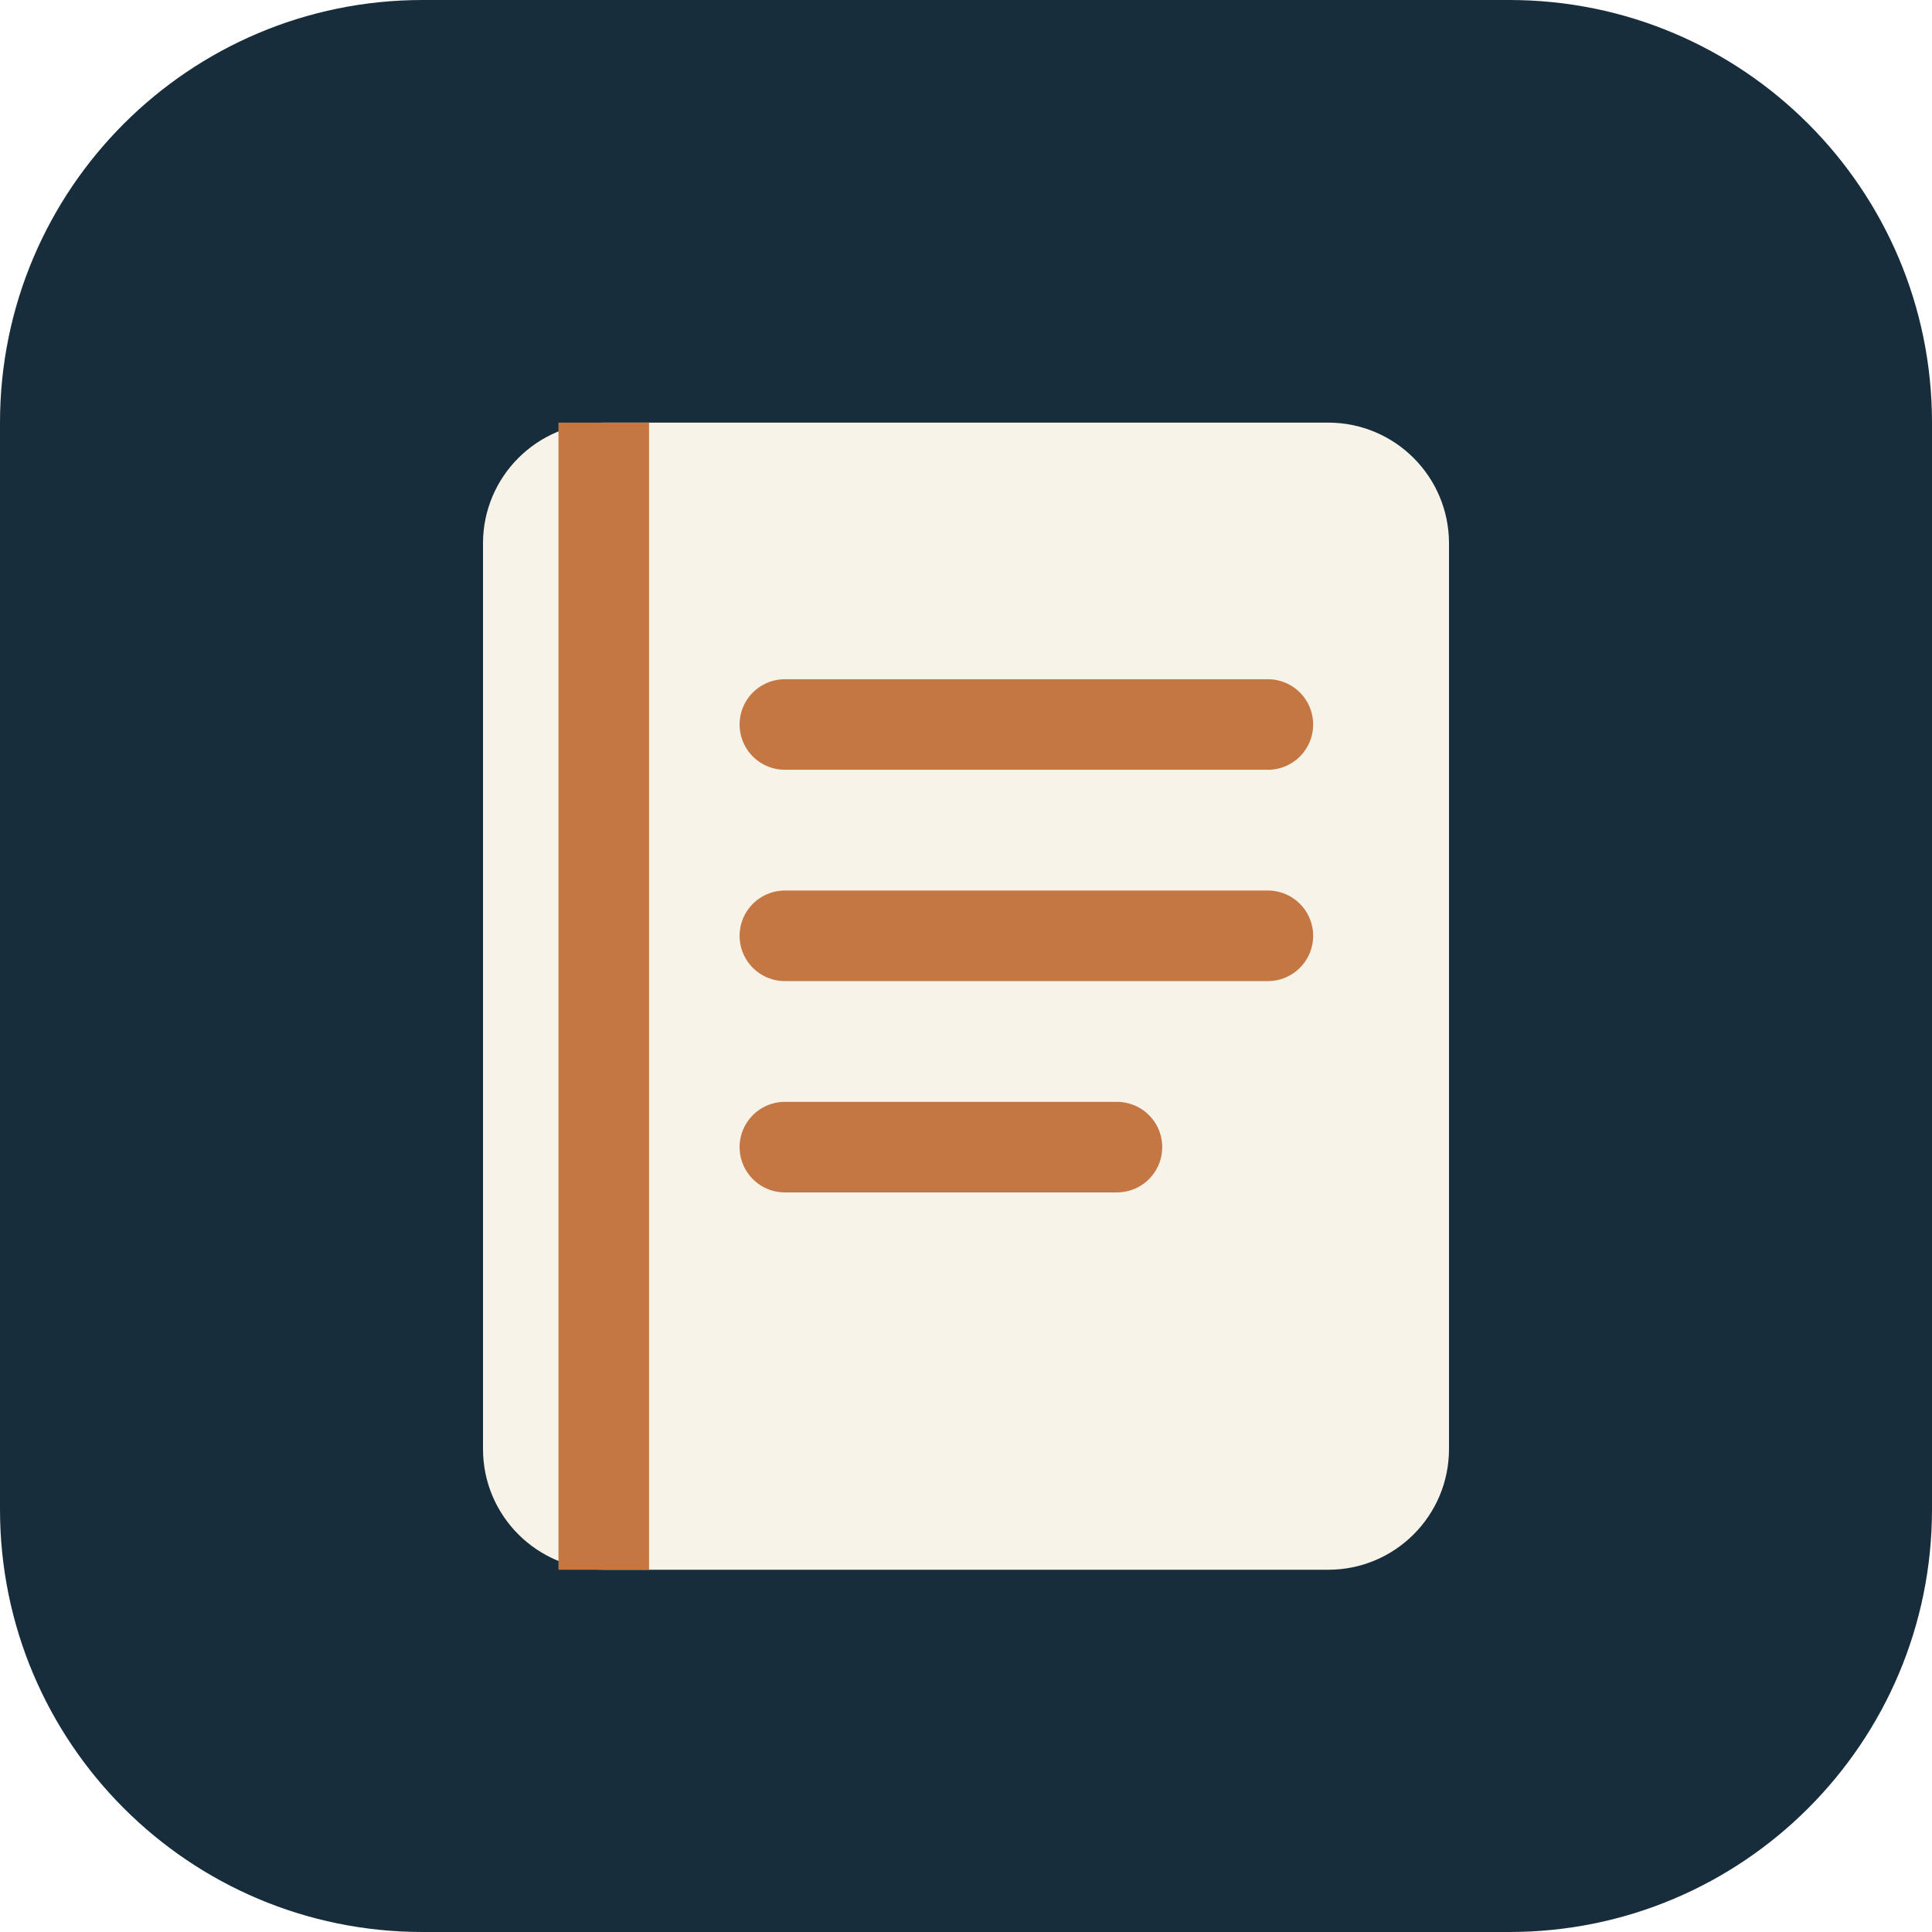
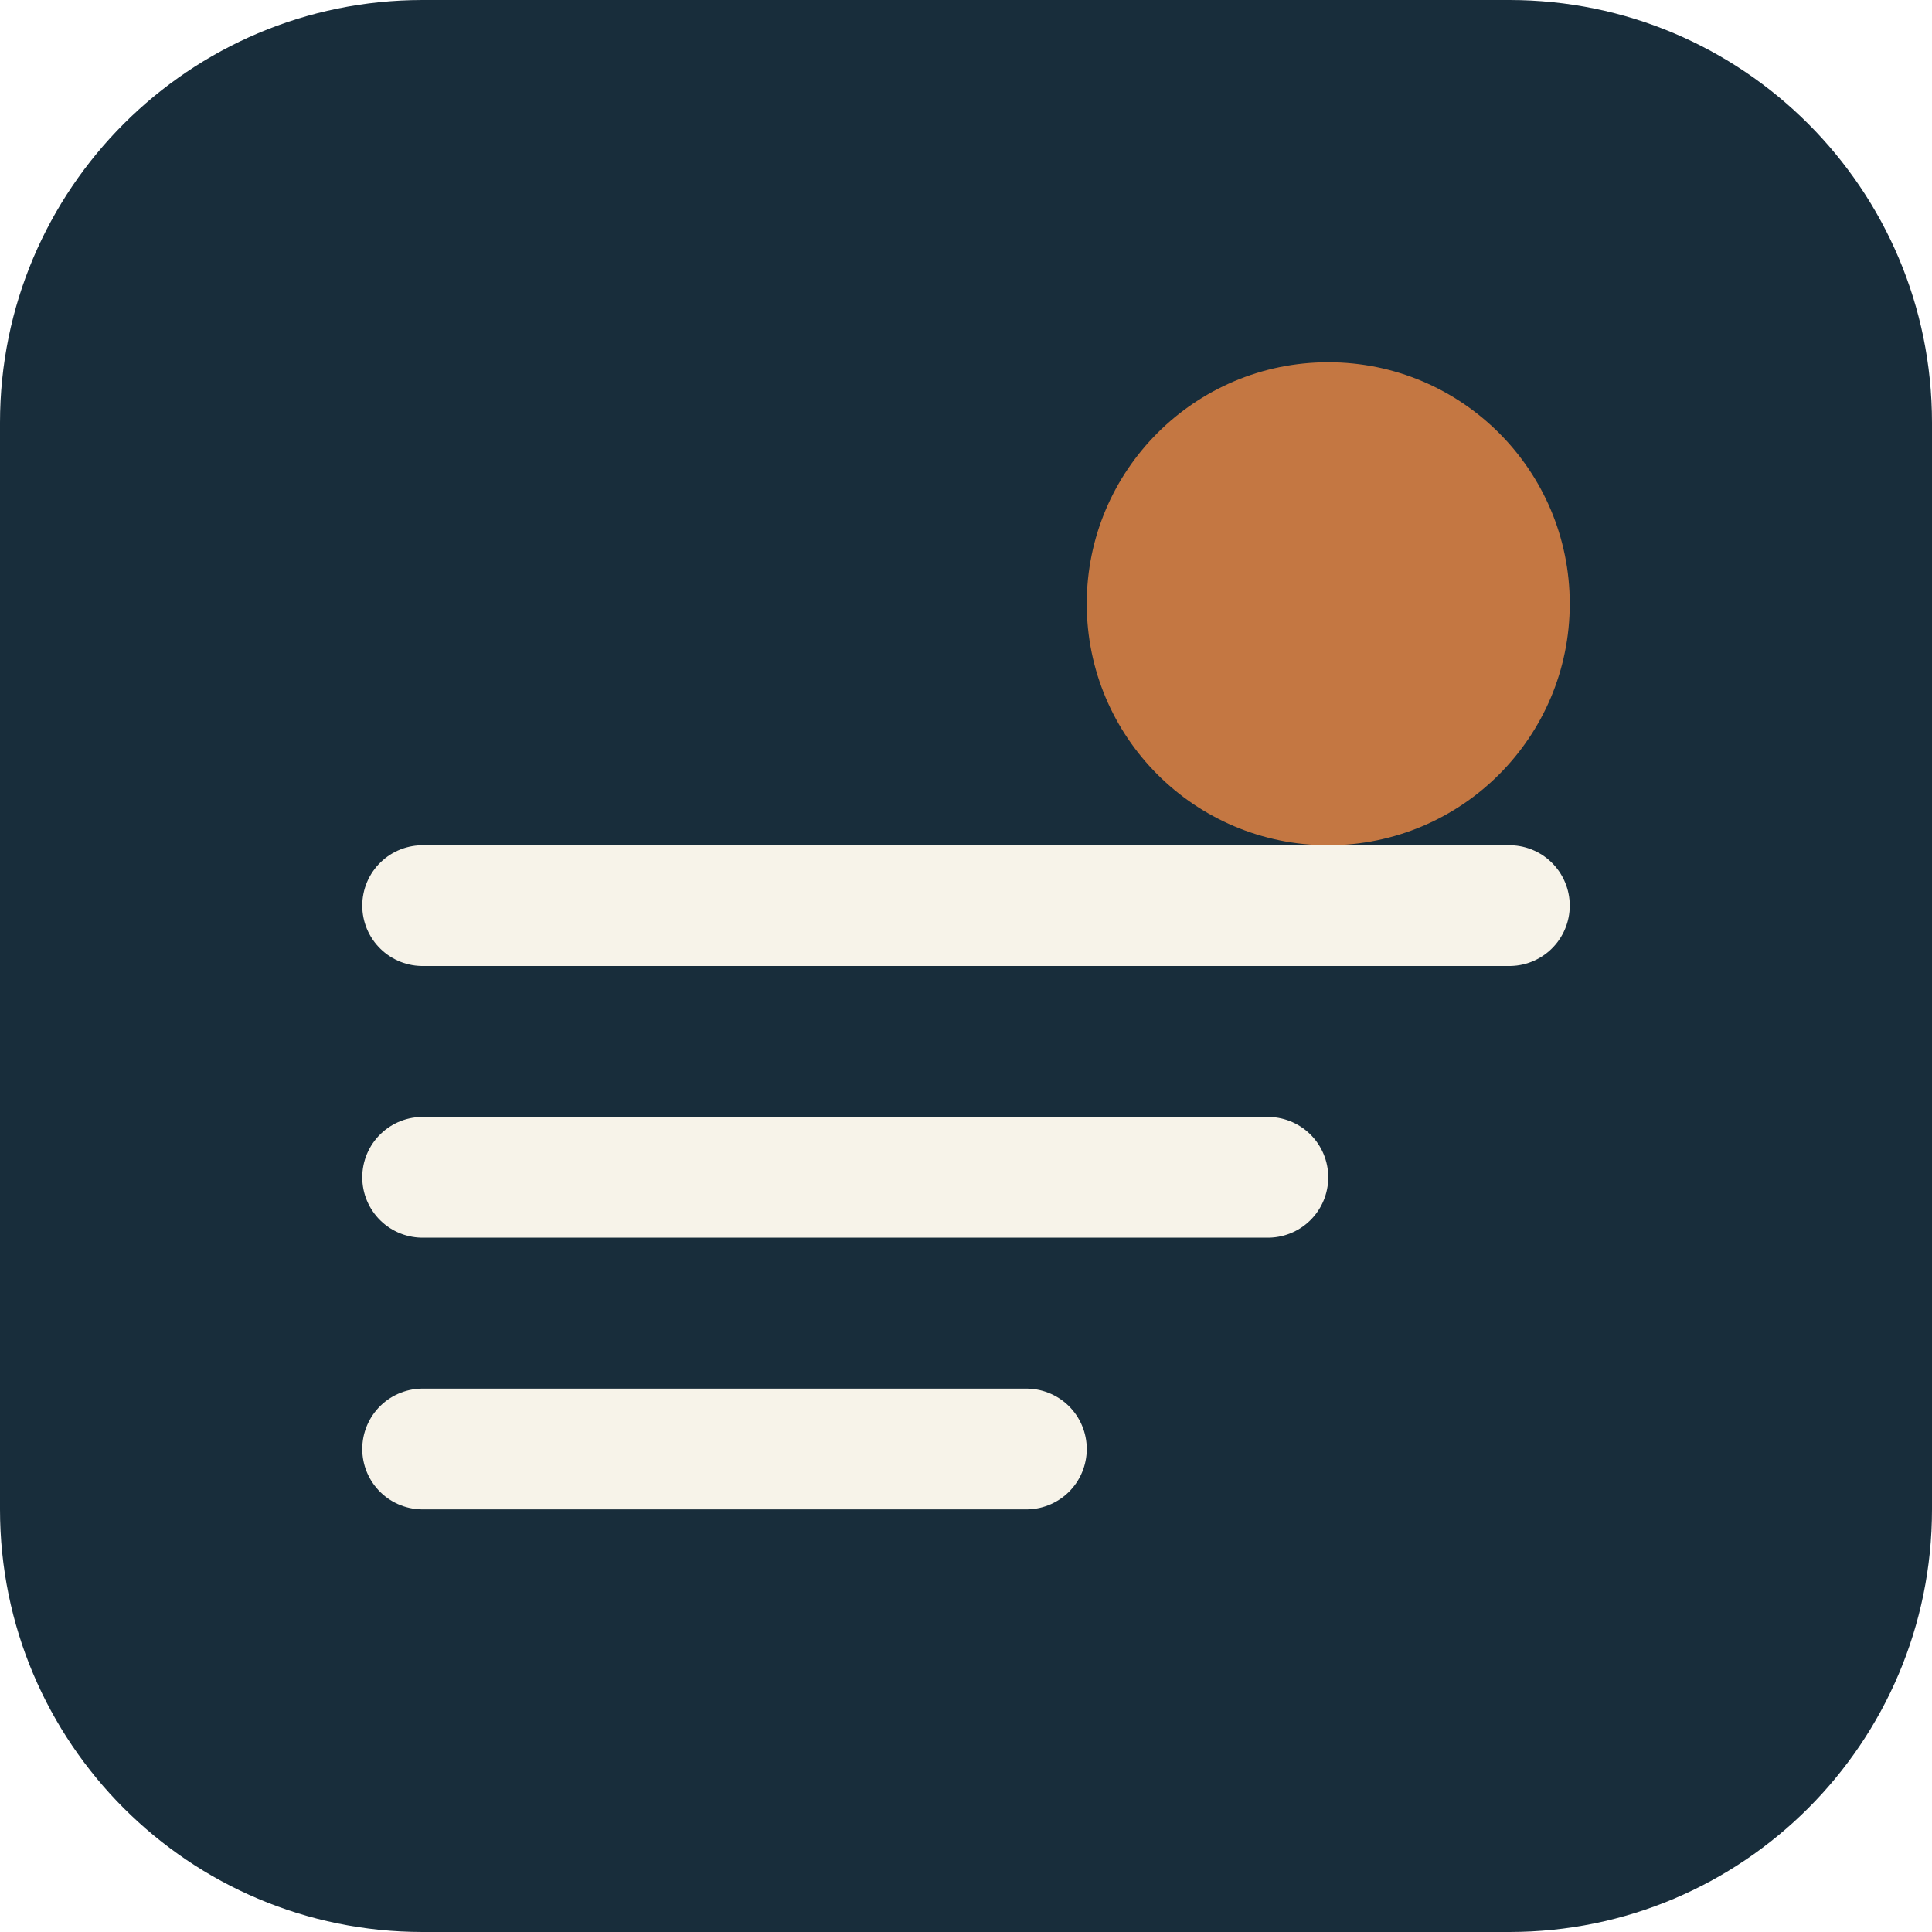
<svg xmlns="http://www.w3.org/2000/svg" viewBox="0 0 64 64">
  <rect width="64" height="64" rx="14" fill="#182D3B" />
-   <rect x="16" y="14" width="32" height="38" rx="4" ry="4" fill="#F7F3E9" />
-   <path d="M20 14v38" stroke="#C47742" stroke-width="3" />
-   <path d="M26 24h16M26 31h16M26 38h11" stroke="#C47742" stroke-width="3" stroke-linecap="round" />
+   <circle cx="44" cy="20" r="8" fill="#C47742" />
+   <path d="M14 30h36M14 39h28M14 48h20" stroke="#F7F3E9" stroke-width="4" stroke-linecap="round" />
</svg>
